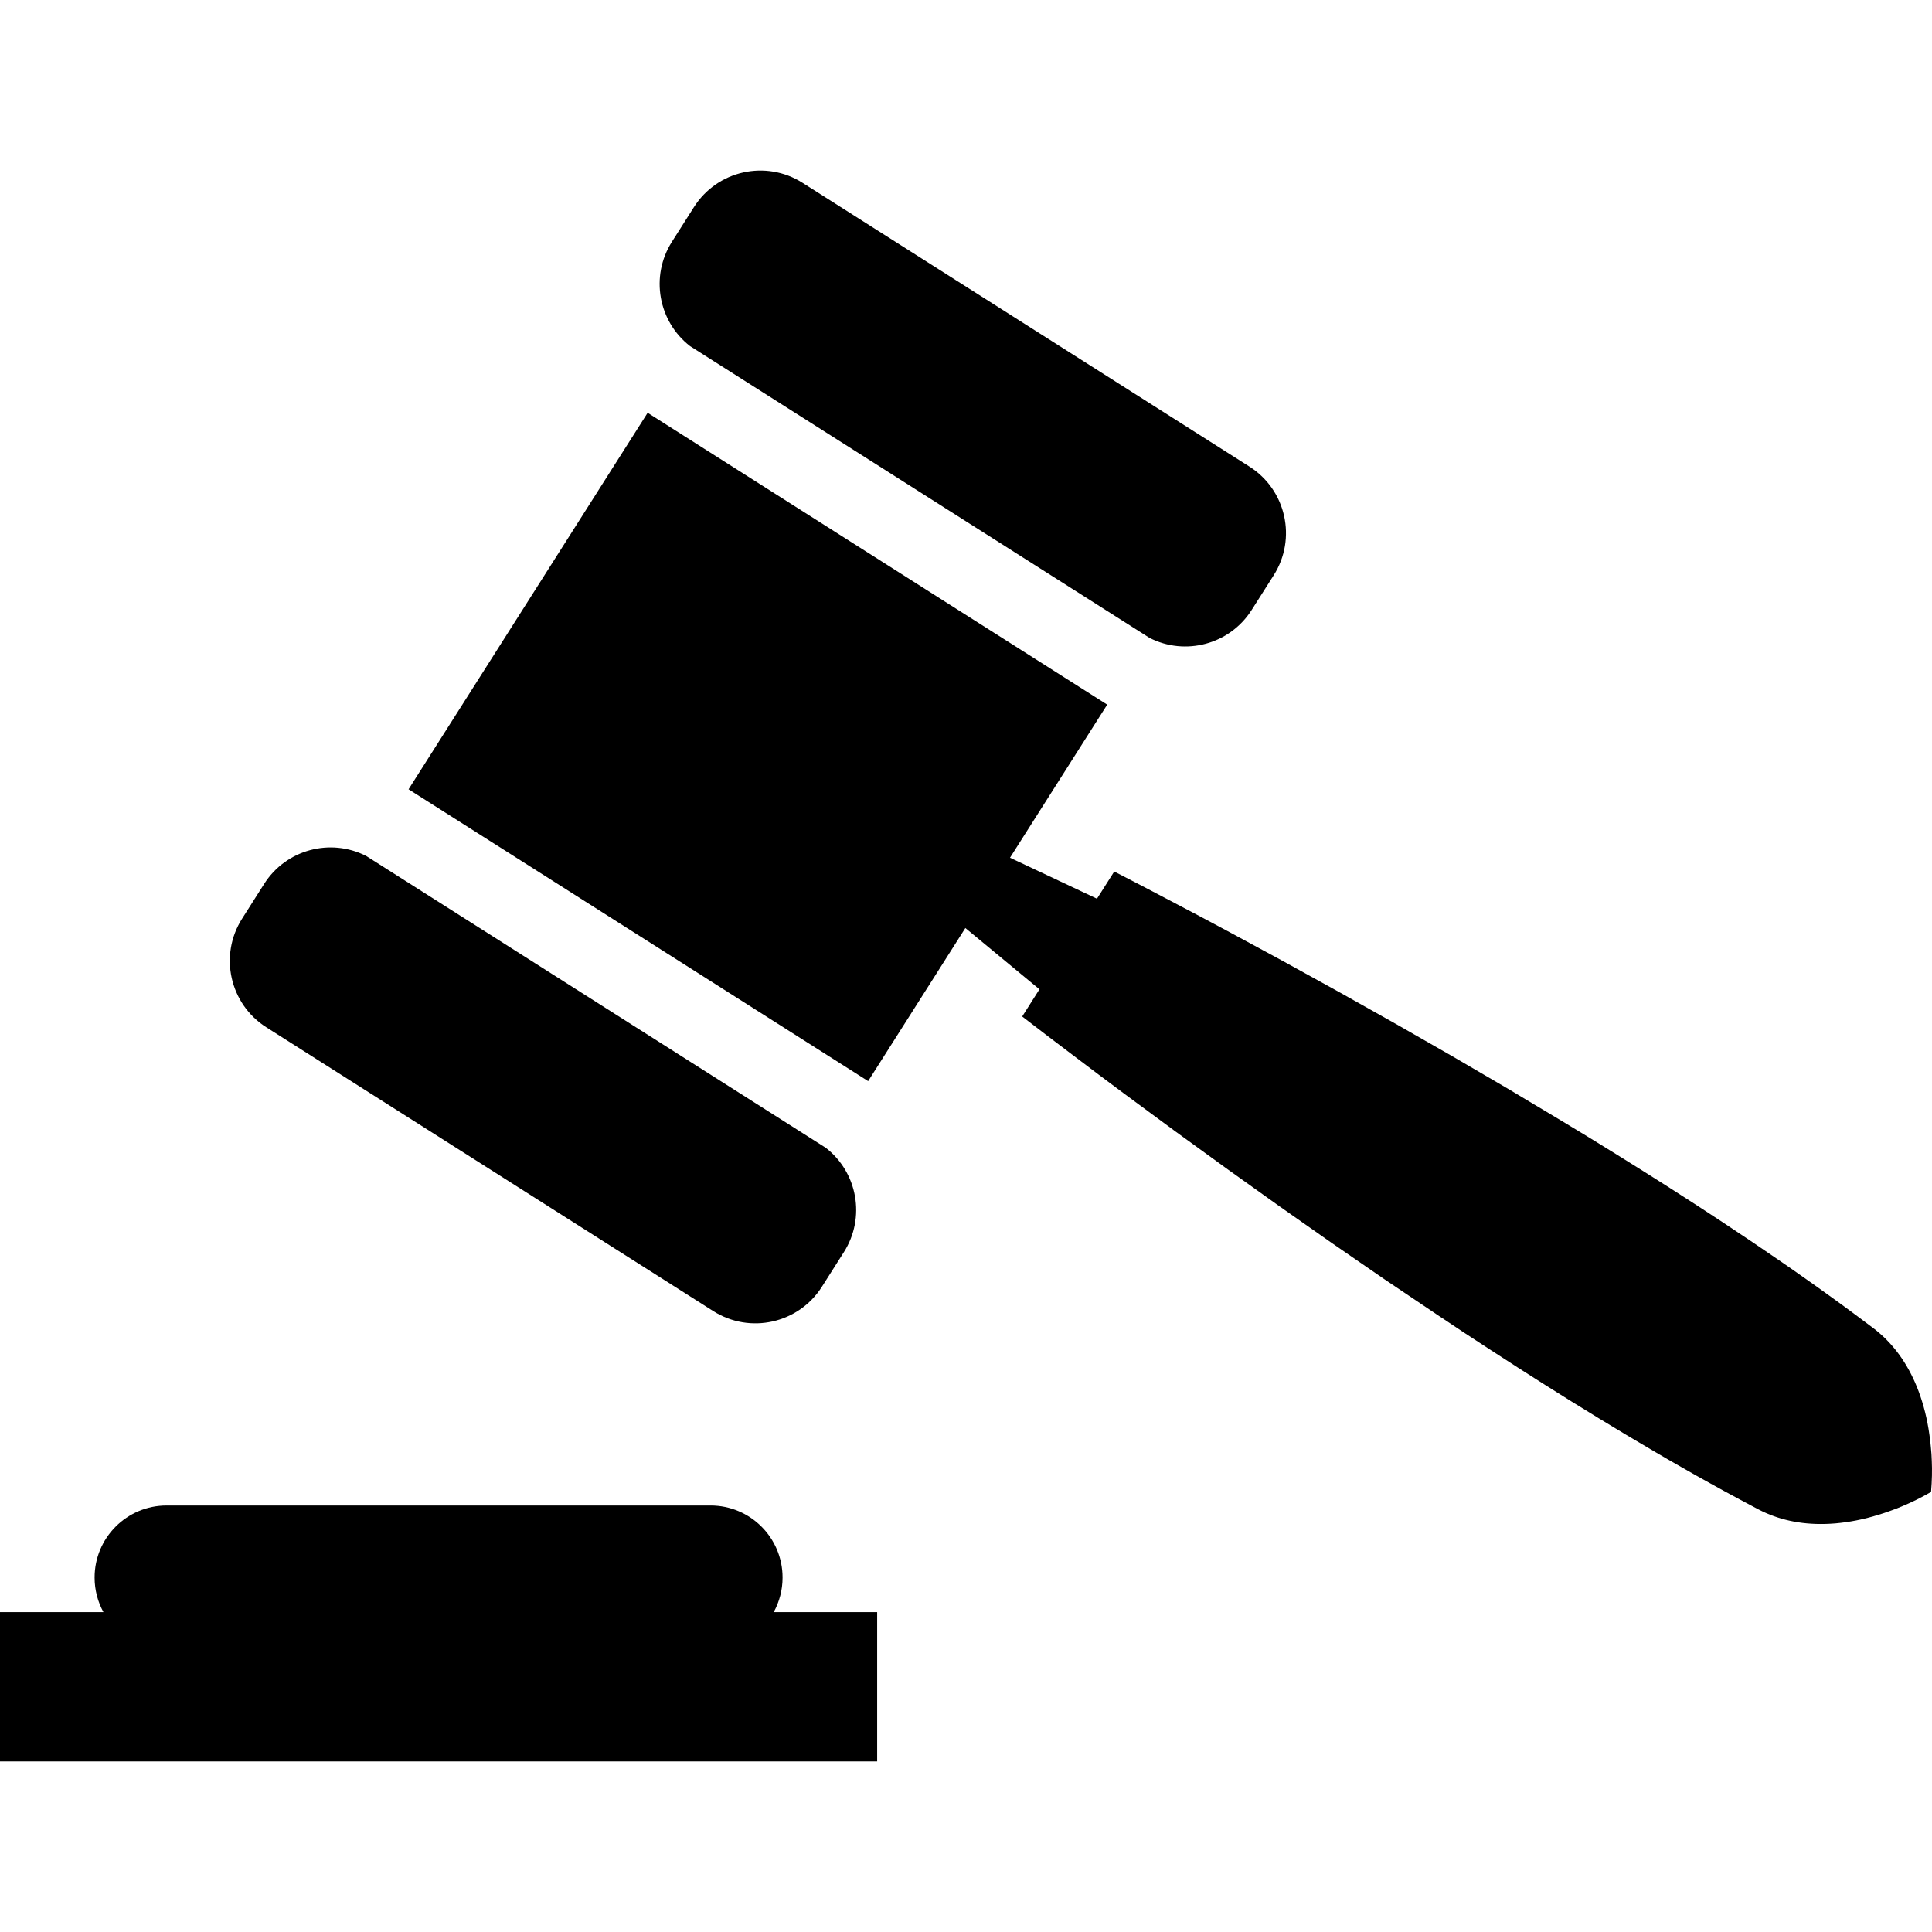
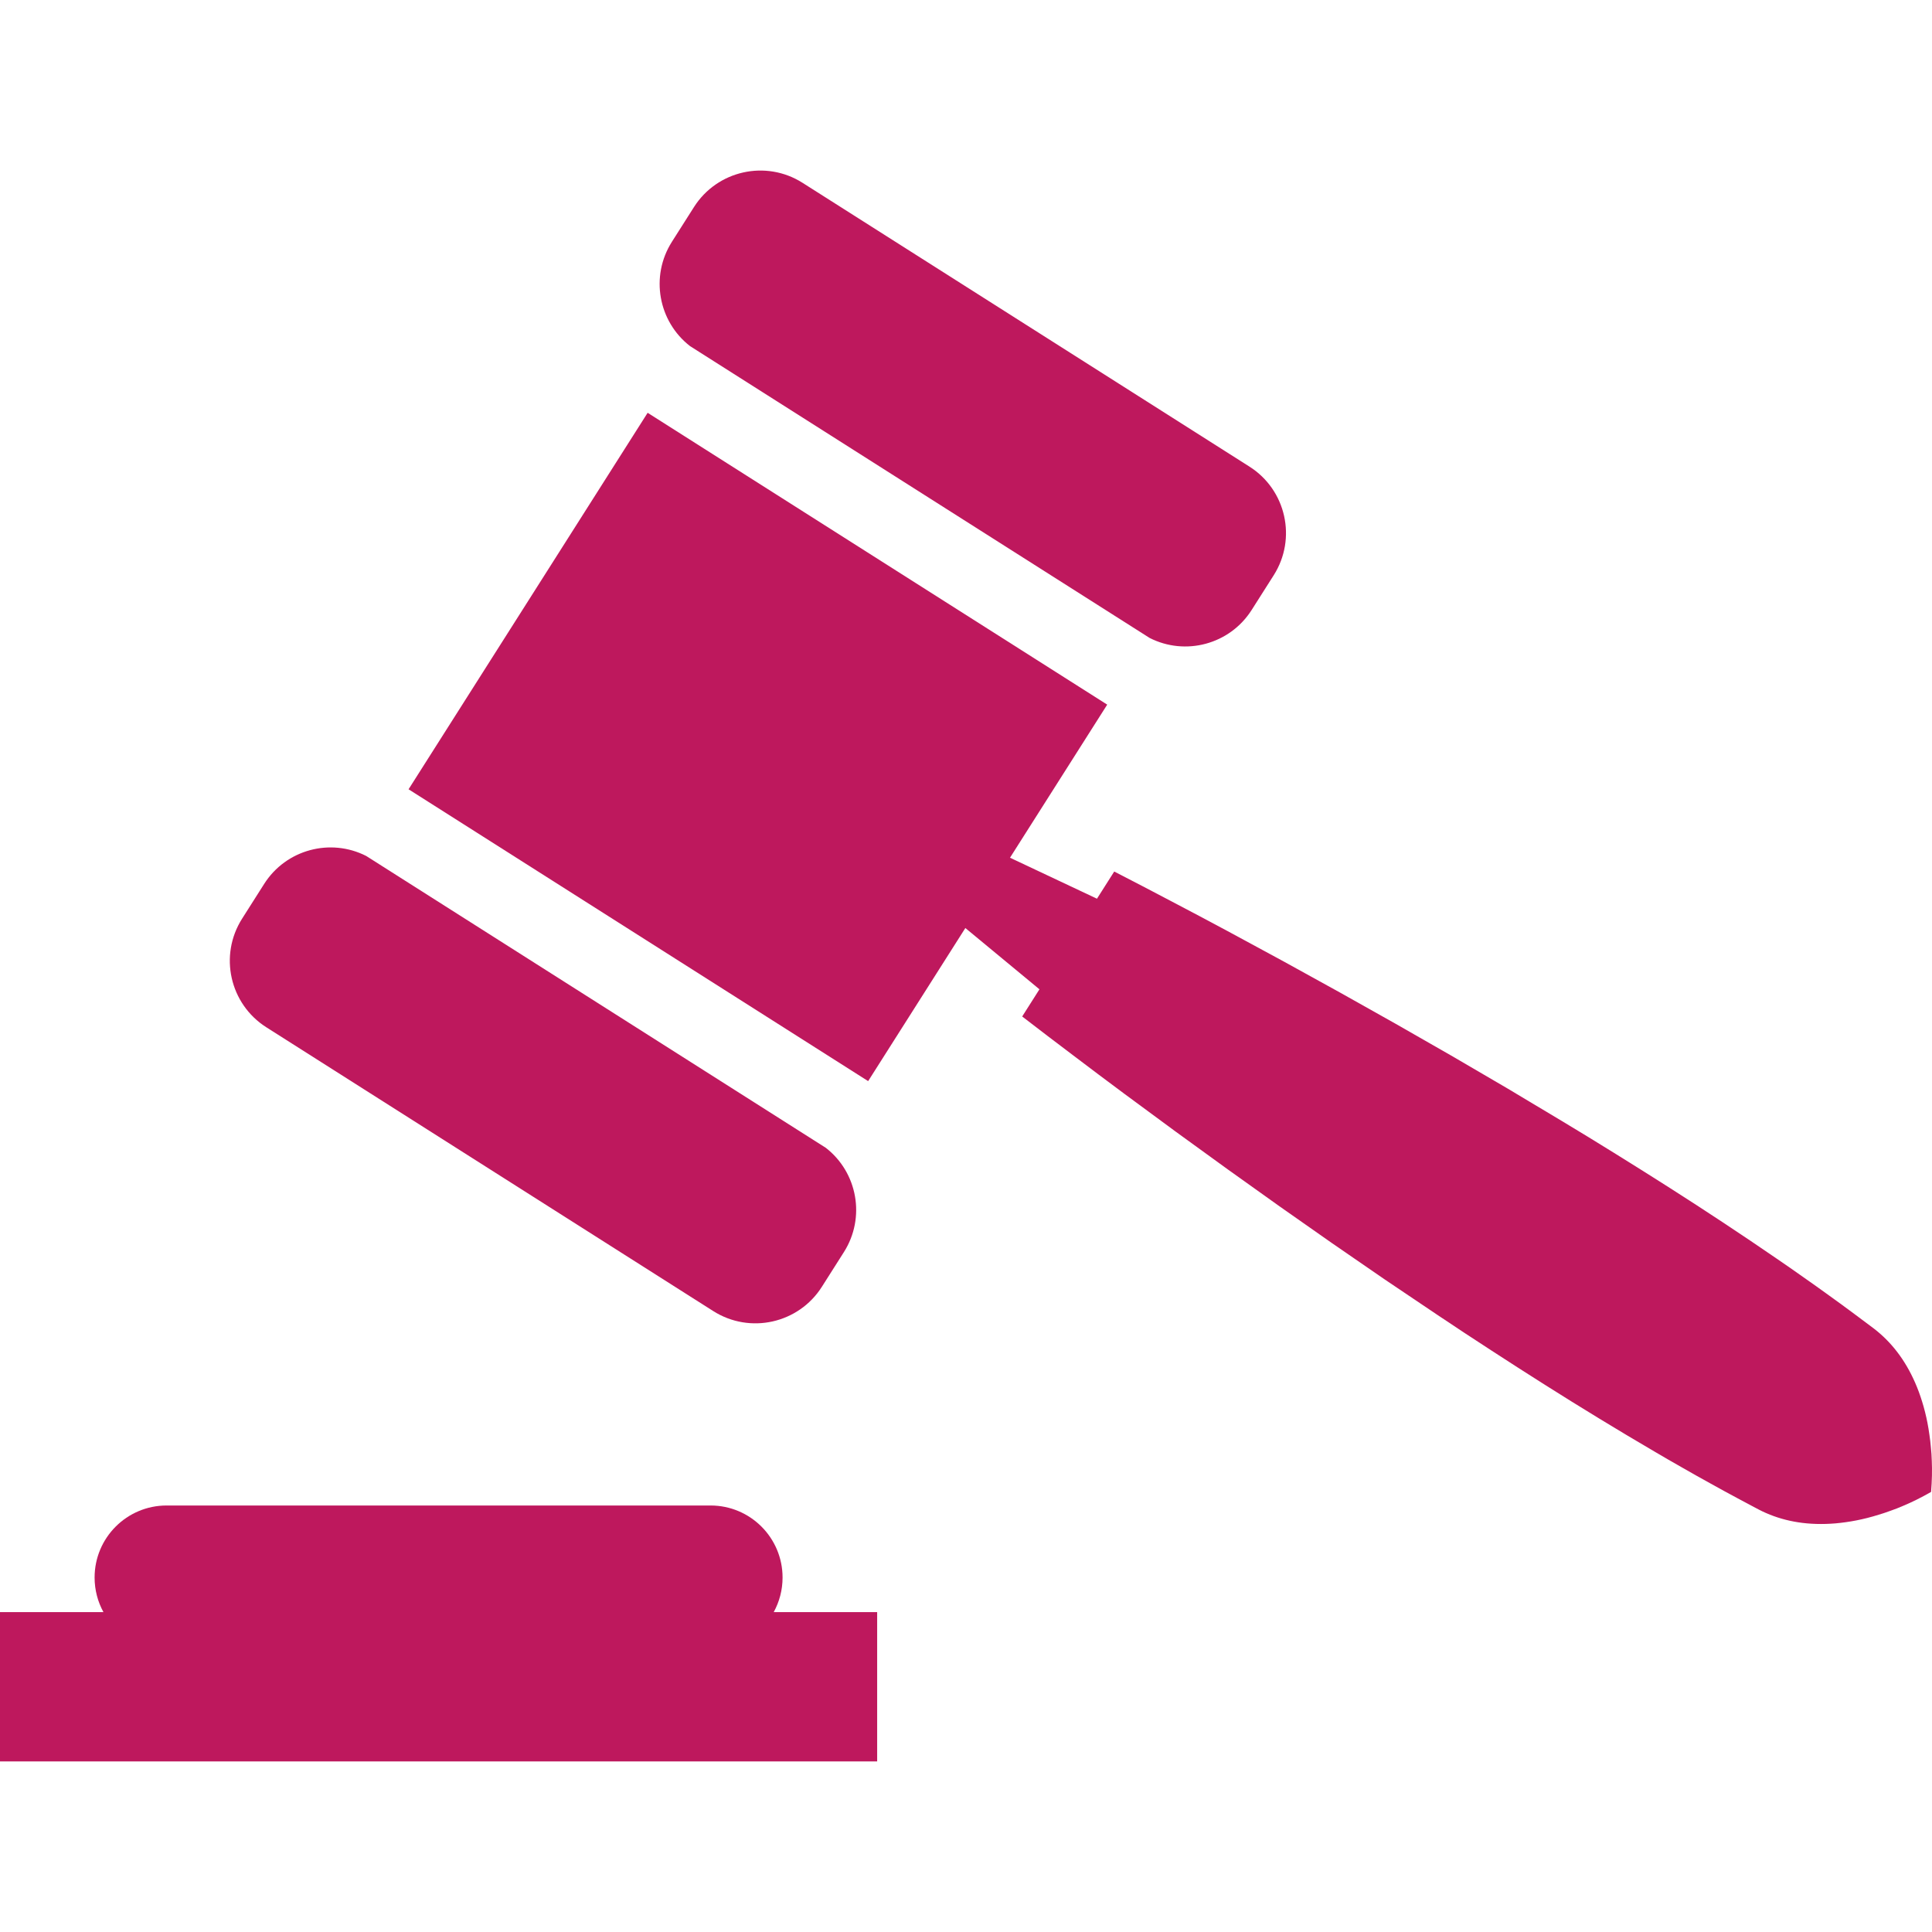
- <svg xmlns="http://www.w3.org/2000/svg" fill="#000000" version="1.1" id="Capa_1" width="800px" height="800px" viewBox="0 0 492.508 492.508" xml:space="preserve">
+ <svg xmlns="http://www.w3.org/2000/svg" fill="#BE185D" version="1.1" id="Capa_1" width="800px" height="800px" viewBox="0 0 492.508 492.508" xml:space="preserve">
  <g>
    <g>
      <path d="M199.493,402.145c0-10.141-8.221-18.361-18.36-18.361H42.475c-10.139,0-18.36,8.221-18.36,18.361    c0,3.195,0.818,6.199,2.255,8.816H0v38.067h223.607v-38.067h-26.369C198.674,408.343,199.493,405.34,199.493,402.145z" />
      <path d="M175.898,88.224l117.157,74.396c9.111,4.643,20.43,1.678,26.021-7.129l5.622-8.85c5.938-9.354,3.171-21.75-6.182-27.69    L204.592,46.608c-9.352-5.939-21.748-3.172-27.688,6.182l-5.622,8.851C165.692,70.447,167.82,81.952,175.898,88.224z" />
      <path d="M492.456,372.433l-0.082-1.771l-0.146-1.672c-0.075-1.143-0.235-2.159-0.375-3.204c-0.562-4.177-1.521-7.731-2.693-10.946    c-2.377-6.386-5.738-11.222-9.866-14.845c-1.027-0.913-2.126-1.714-3.218-2.528l-3.271-2.443    c-2.172-1.643-4.387-3.218-6.587-4.815c-2.196-1.606-4.419-3.169-6.644-4.729c-2.218-1.571-4.445-3.125-6.691-4.651    c-4.468-3.089-8.983-6.101-13.51-9.103l-6.812-4.464l-6.85-4.405c-4.58-2.911-9.167-5.813-13.785-8.667    c-4.611-2.865-9.24-5.703-13.896-8.496l-13.979-8.363l-14.072-8.22l-14.149-8.096l-14.219-7.987l-14.287-7.882l-14.354-7.773    c-4.802-2.566-9.599-5.137-14.433-7.653c-4.822-2.529-9.641-5.071-14.498-7.548l-4.398,6.928l-22.17-10.449l24.781-39.026    l-117.156-74.395l-60.944,95.974l117.157,74.395l24.781-39.026l18.887,15.622l-4.399,6.929c4.309,3.343,8.657,6.619,12.998,9.91    c4.331,3.305,8.698,6.553,13.062,9.808l13.14,9.686l13.211,9.577l13.275,9.474l13.346,9.361l13.422,9.242l13.514,9.095    c4.51,3.026,9.045,6.009,13.602,8.964c4.547,2.967,9.123,5.882,13.707,8.792l6.898,4.324l6.936,4.266    c4.643,2.818,9.289,5.625,13.985,8.357c2.337,1.383,4.689,2.739,7.055,4.078c2.358,1.349,4.719,2.697,7.106,4    c2.383,1.312,4.75,2.646,7.159,3.912l3.603,1.922c1.201,0.64,2.394,1.296,3.657,1.837c5.036,2.194,10.841,3.18,17.63,2.614    c3.409-0.305,7.034-0.949,11.054-2.216c1.006-0.317,1.992-0.606,3.061-1.023l1.574-0.58l1.639-0.68    c2.185-0.91,4.523-2.063,7.059-3.522C492.513,377.405,492.561,374.799,492.456,372.433z" />
      <path d="M67.897,261.877l113.922,72.341c9.354,5.938,21.75,3.172,27.689-6.181l5.621-8.852c5.592-8.808,3.462-20.311-4.615-26.583    L93.358,218.207c-9.111-4.642-20.43-1.678-26.022,7.13l-5.62,8.85C55.775,243.541,58.543,255.938,67.897,261.877z" />
    </g>
  </g>
</svg>
